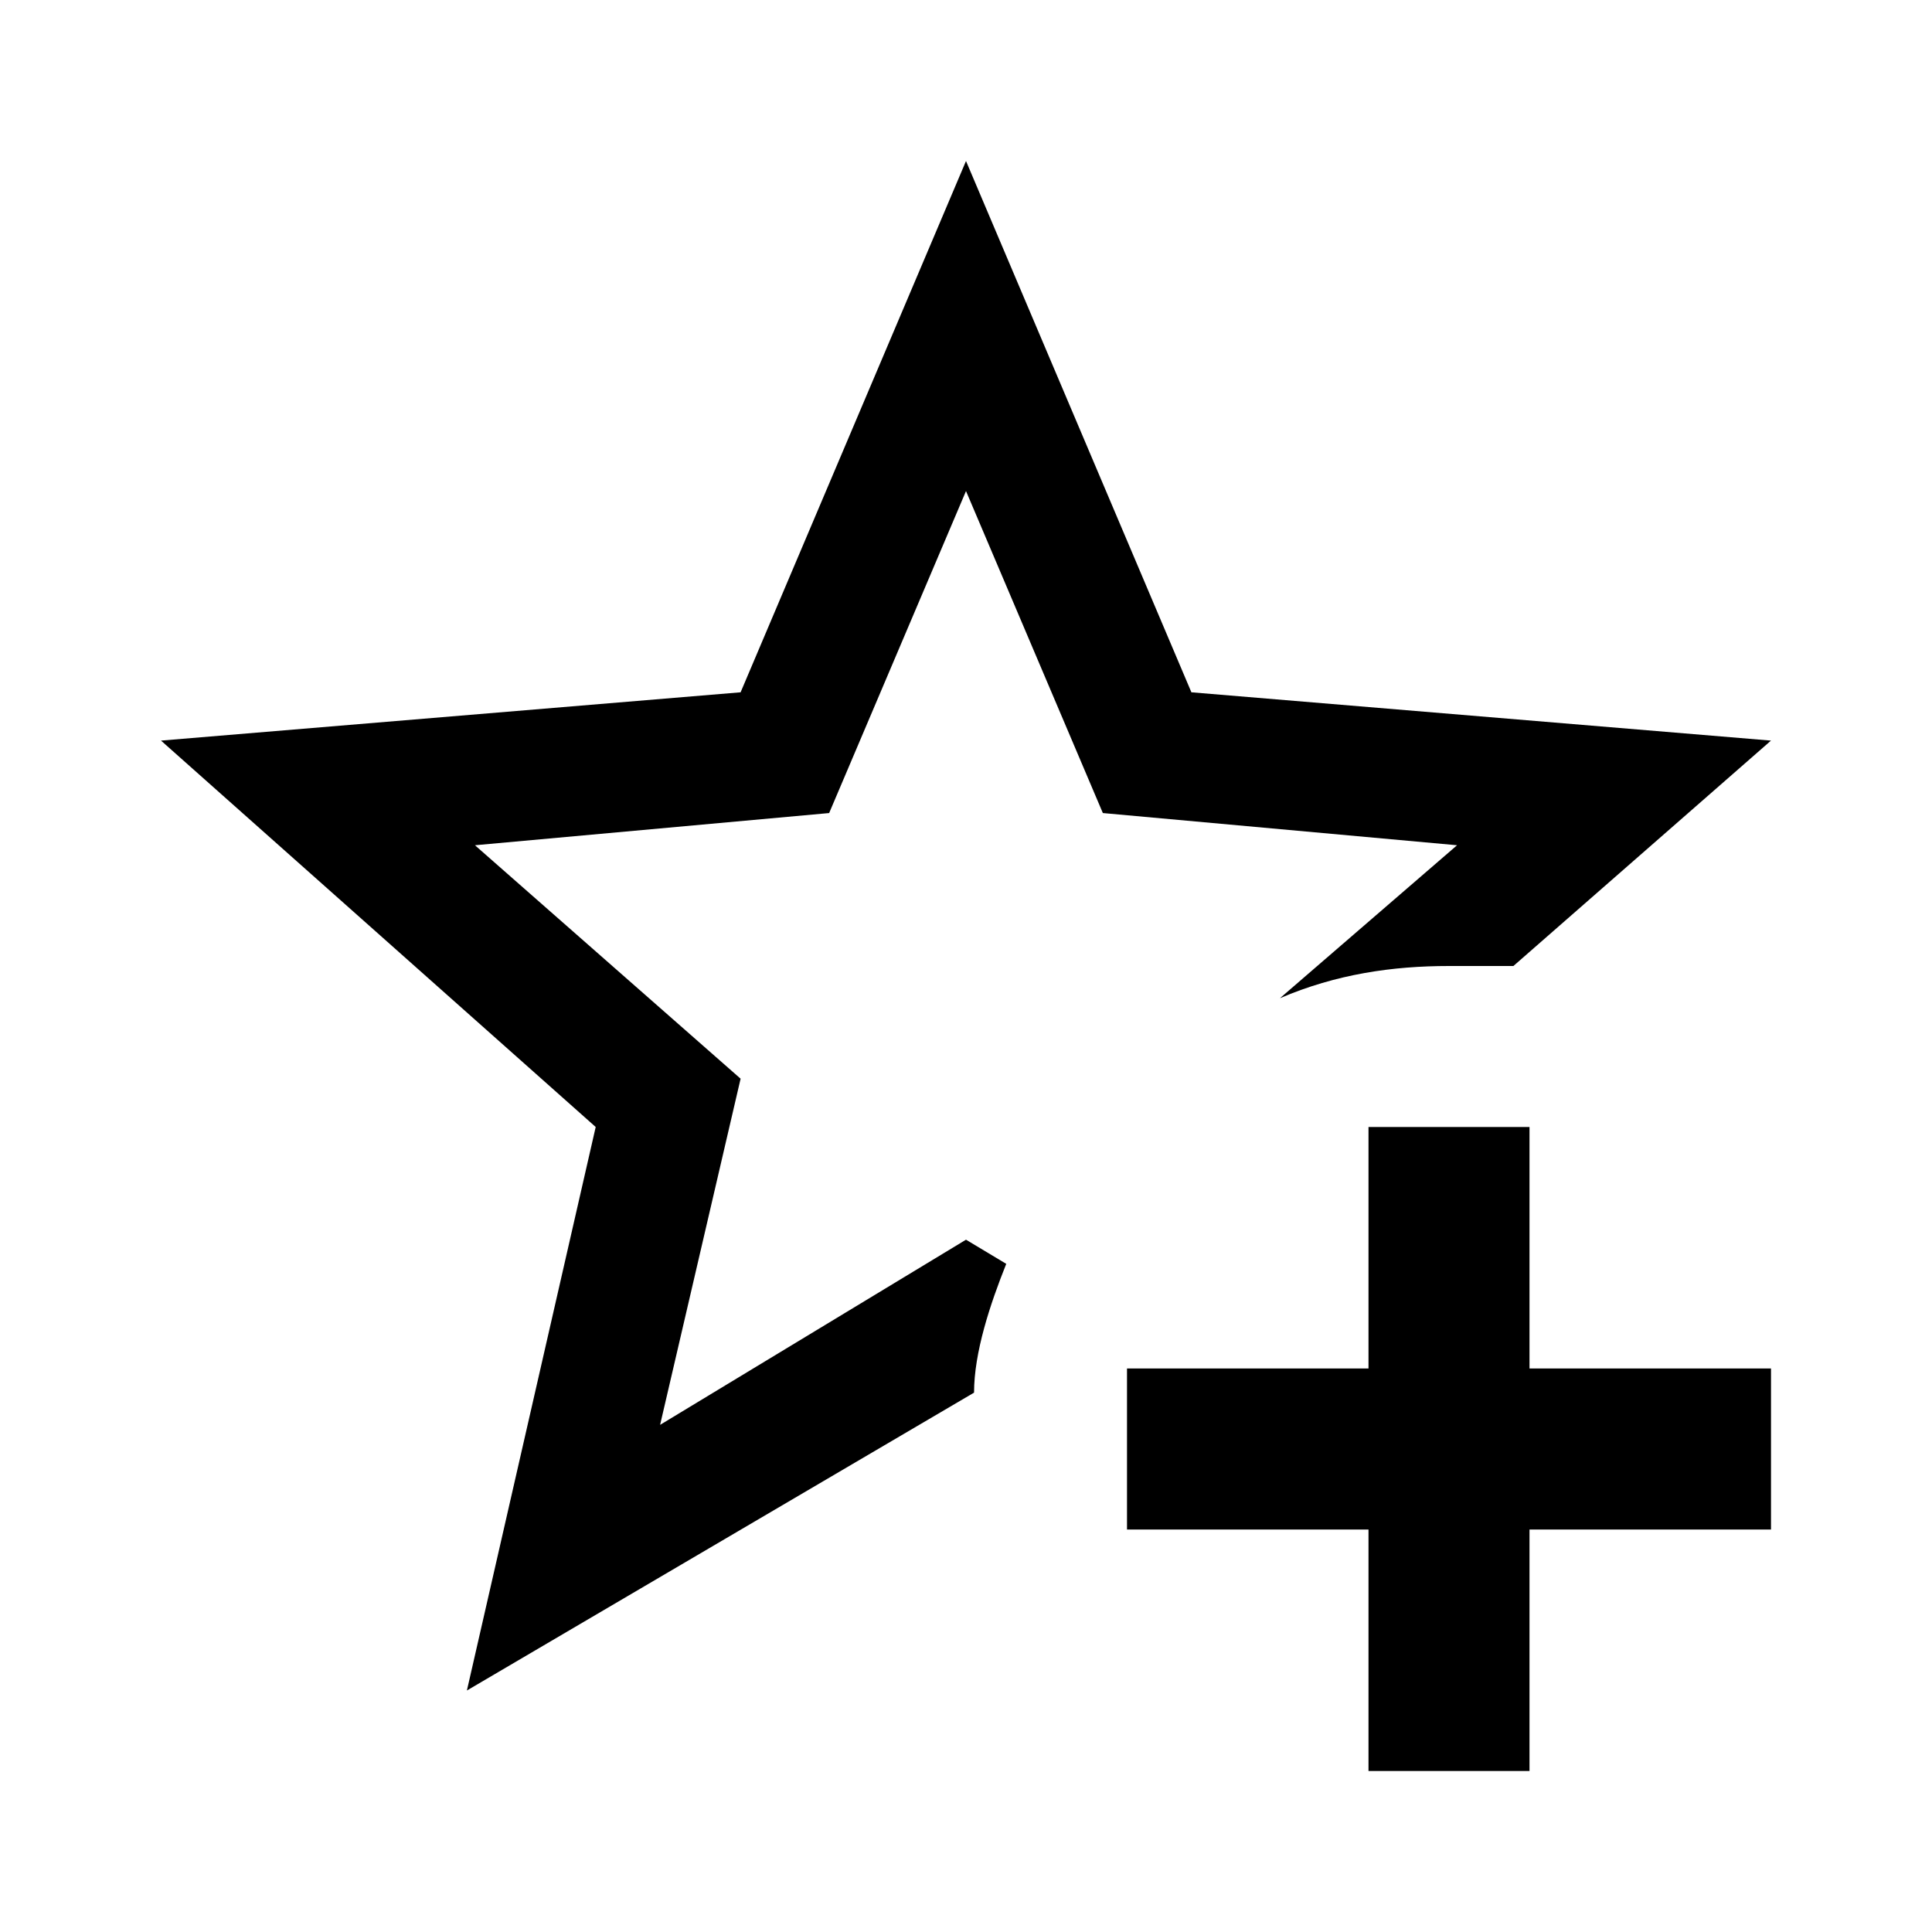
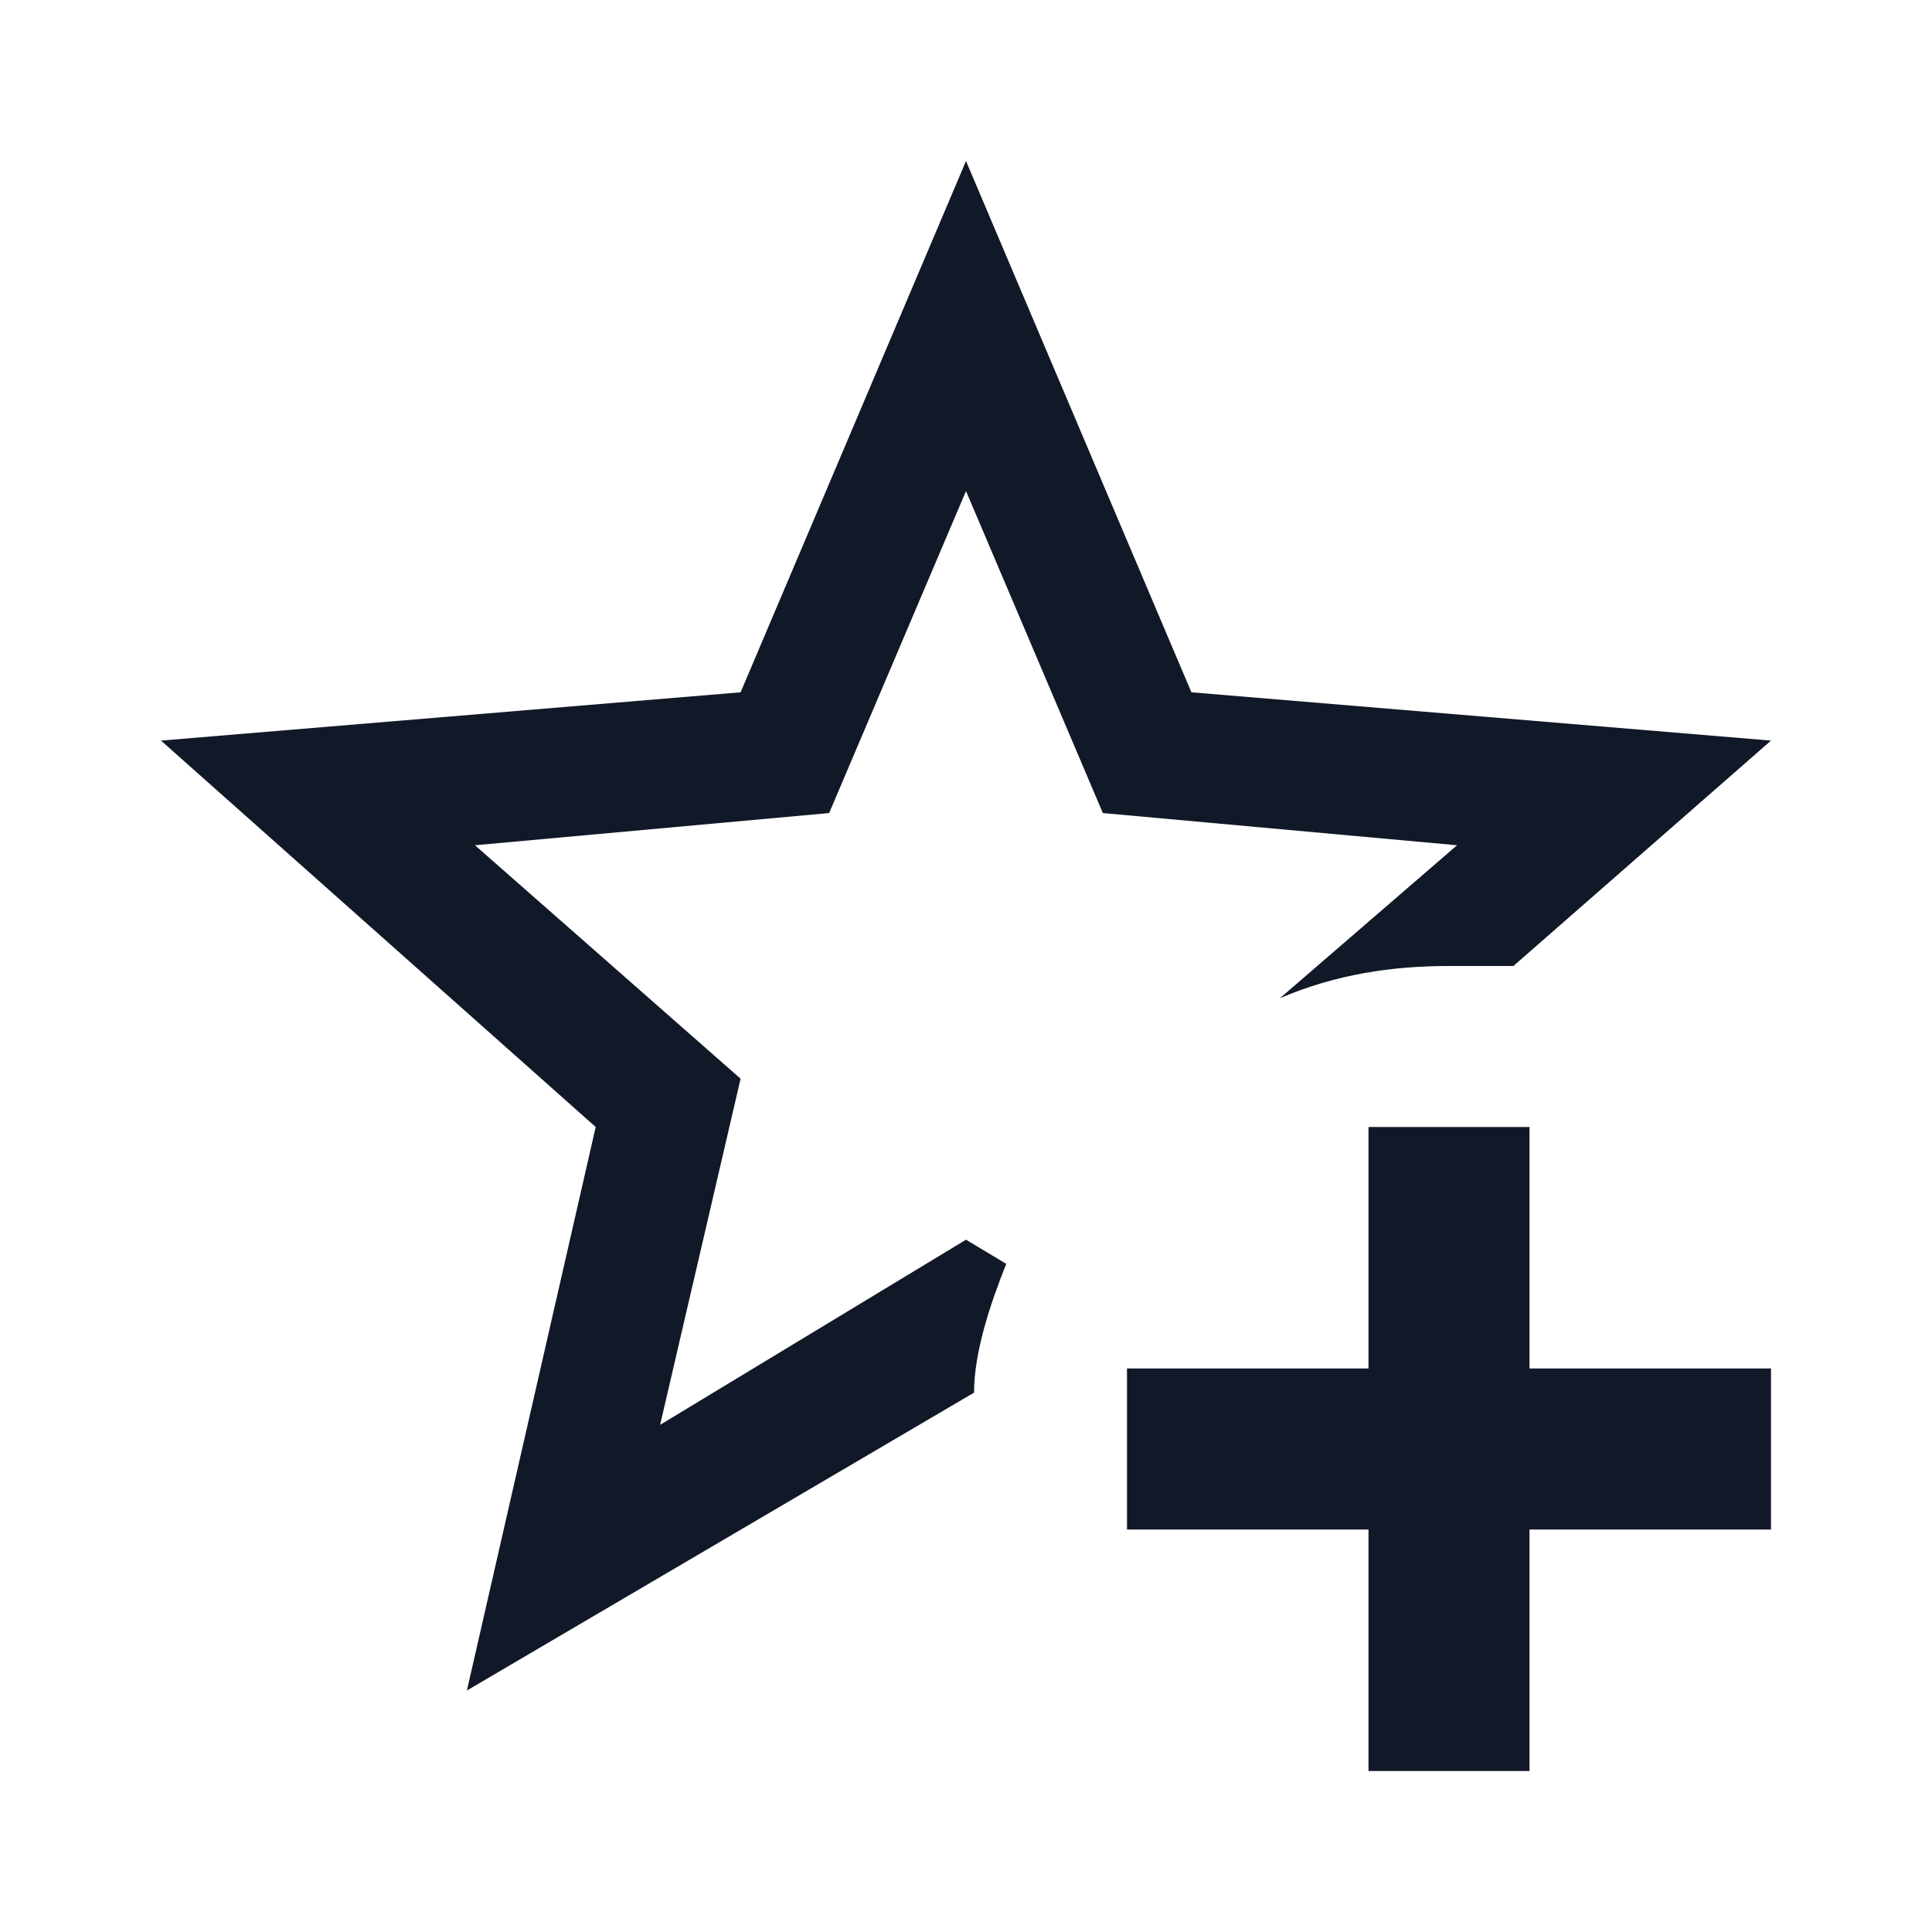
<svg xmlns="http://www.w3.org/2000/svg" viewBox="0 0 24 24">
-   <path d="M5.8 21L7.4 14L2 9.2L9.2 8.6L12 2L14.8 8.6L22 9.2L18.8 12H18C17.3 12 16.6 12.1 15.9 12.4L18.1 10.5L13.7 10.1L12 6.1L10.3 10.1L5.9 10.5L9.2 13.4L8.2 17.7L12 15.4L12.5 15.7C12.3 16.2 12.1 16.8 12.1 17.3L5.8 21M17 14V17H14V19H17V22H19V19H22V17H19V14H17Z" />
+   <path d="M5.8 21L7.4 14L2 9.2L9.2 8.6L12 2L14.8 8.6L22 9.2L18.8 12H18C17.3 12 16.6 12.1 15.9 12.4L18.1 10.5L13.7 10.1L12 6.1L10.3 10.1L5.9 10.5L9.2 13.4L8.2 17.7L12 15.4L12.5 15.7C12.3 16.2 12.1 16.8 12.1 17.3L5.8 21M17 14V17H14V19H17V22H19V19H22V17H19V14H17Z" fill="#111827" />
</svg>
